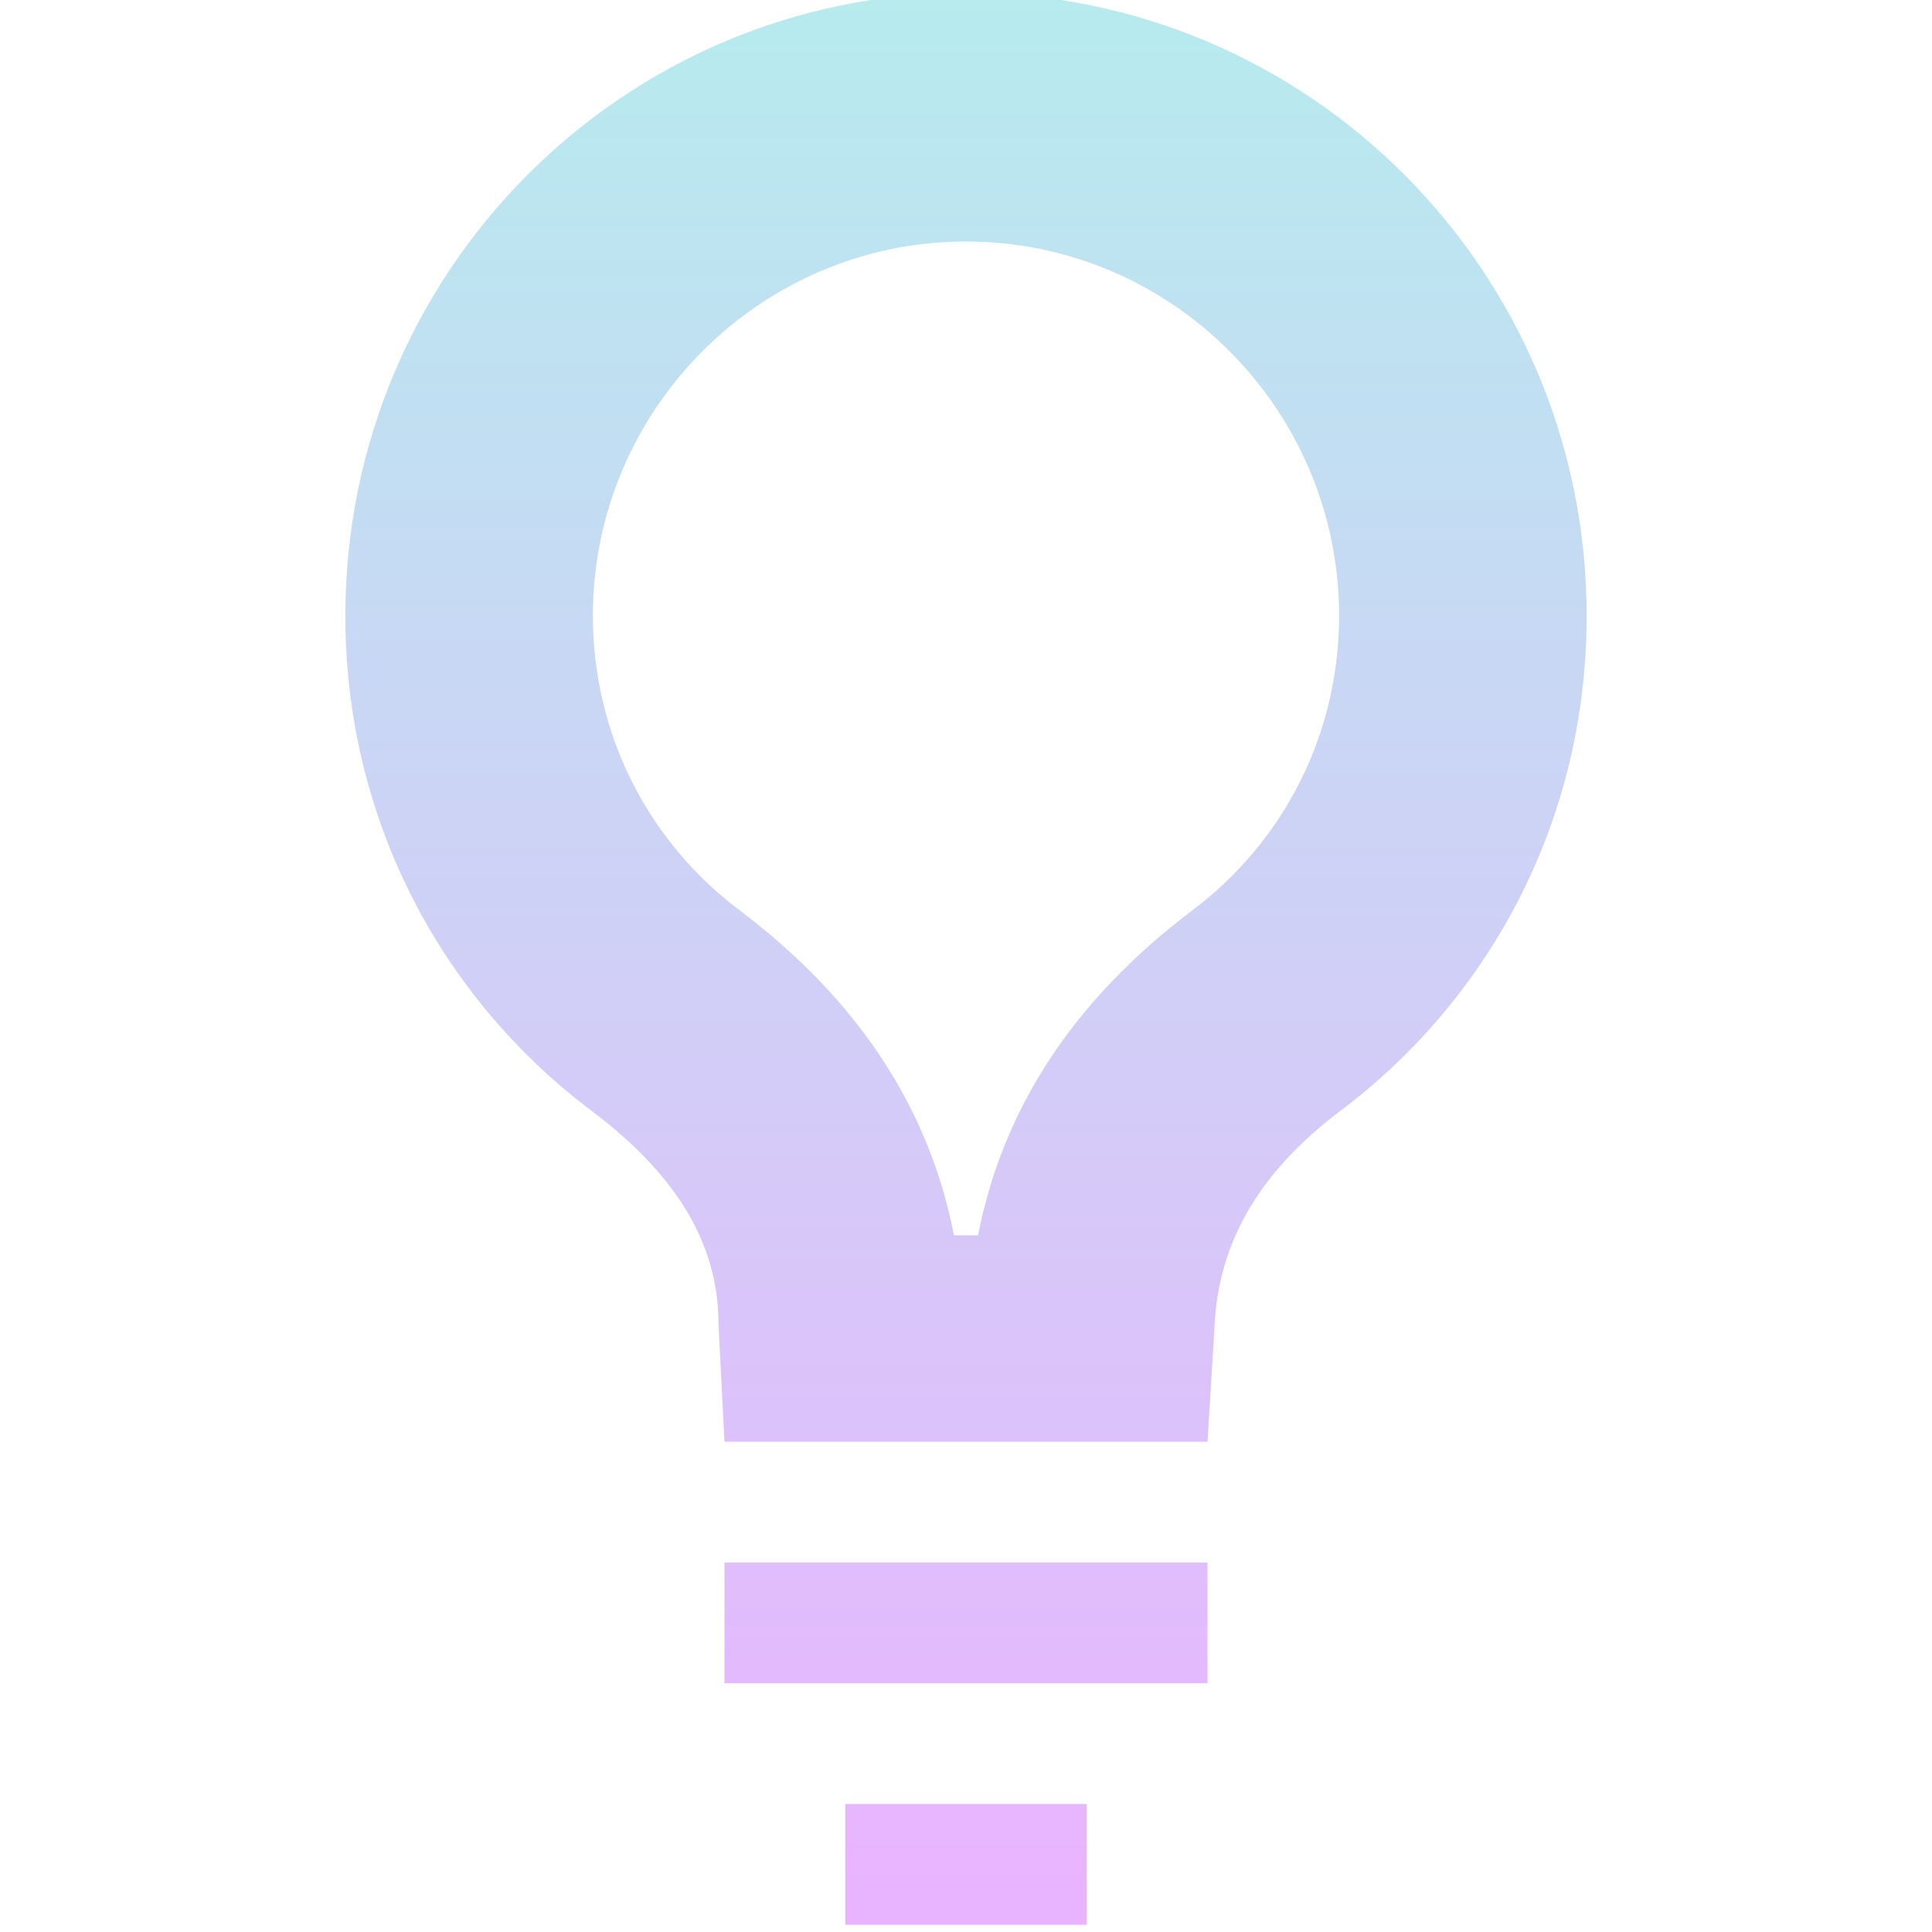
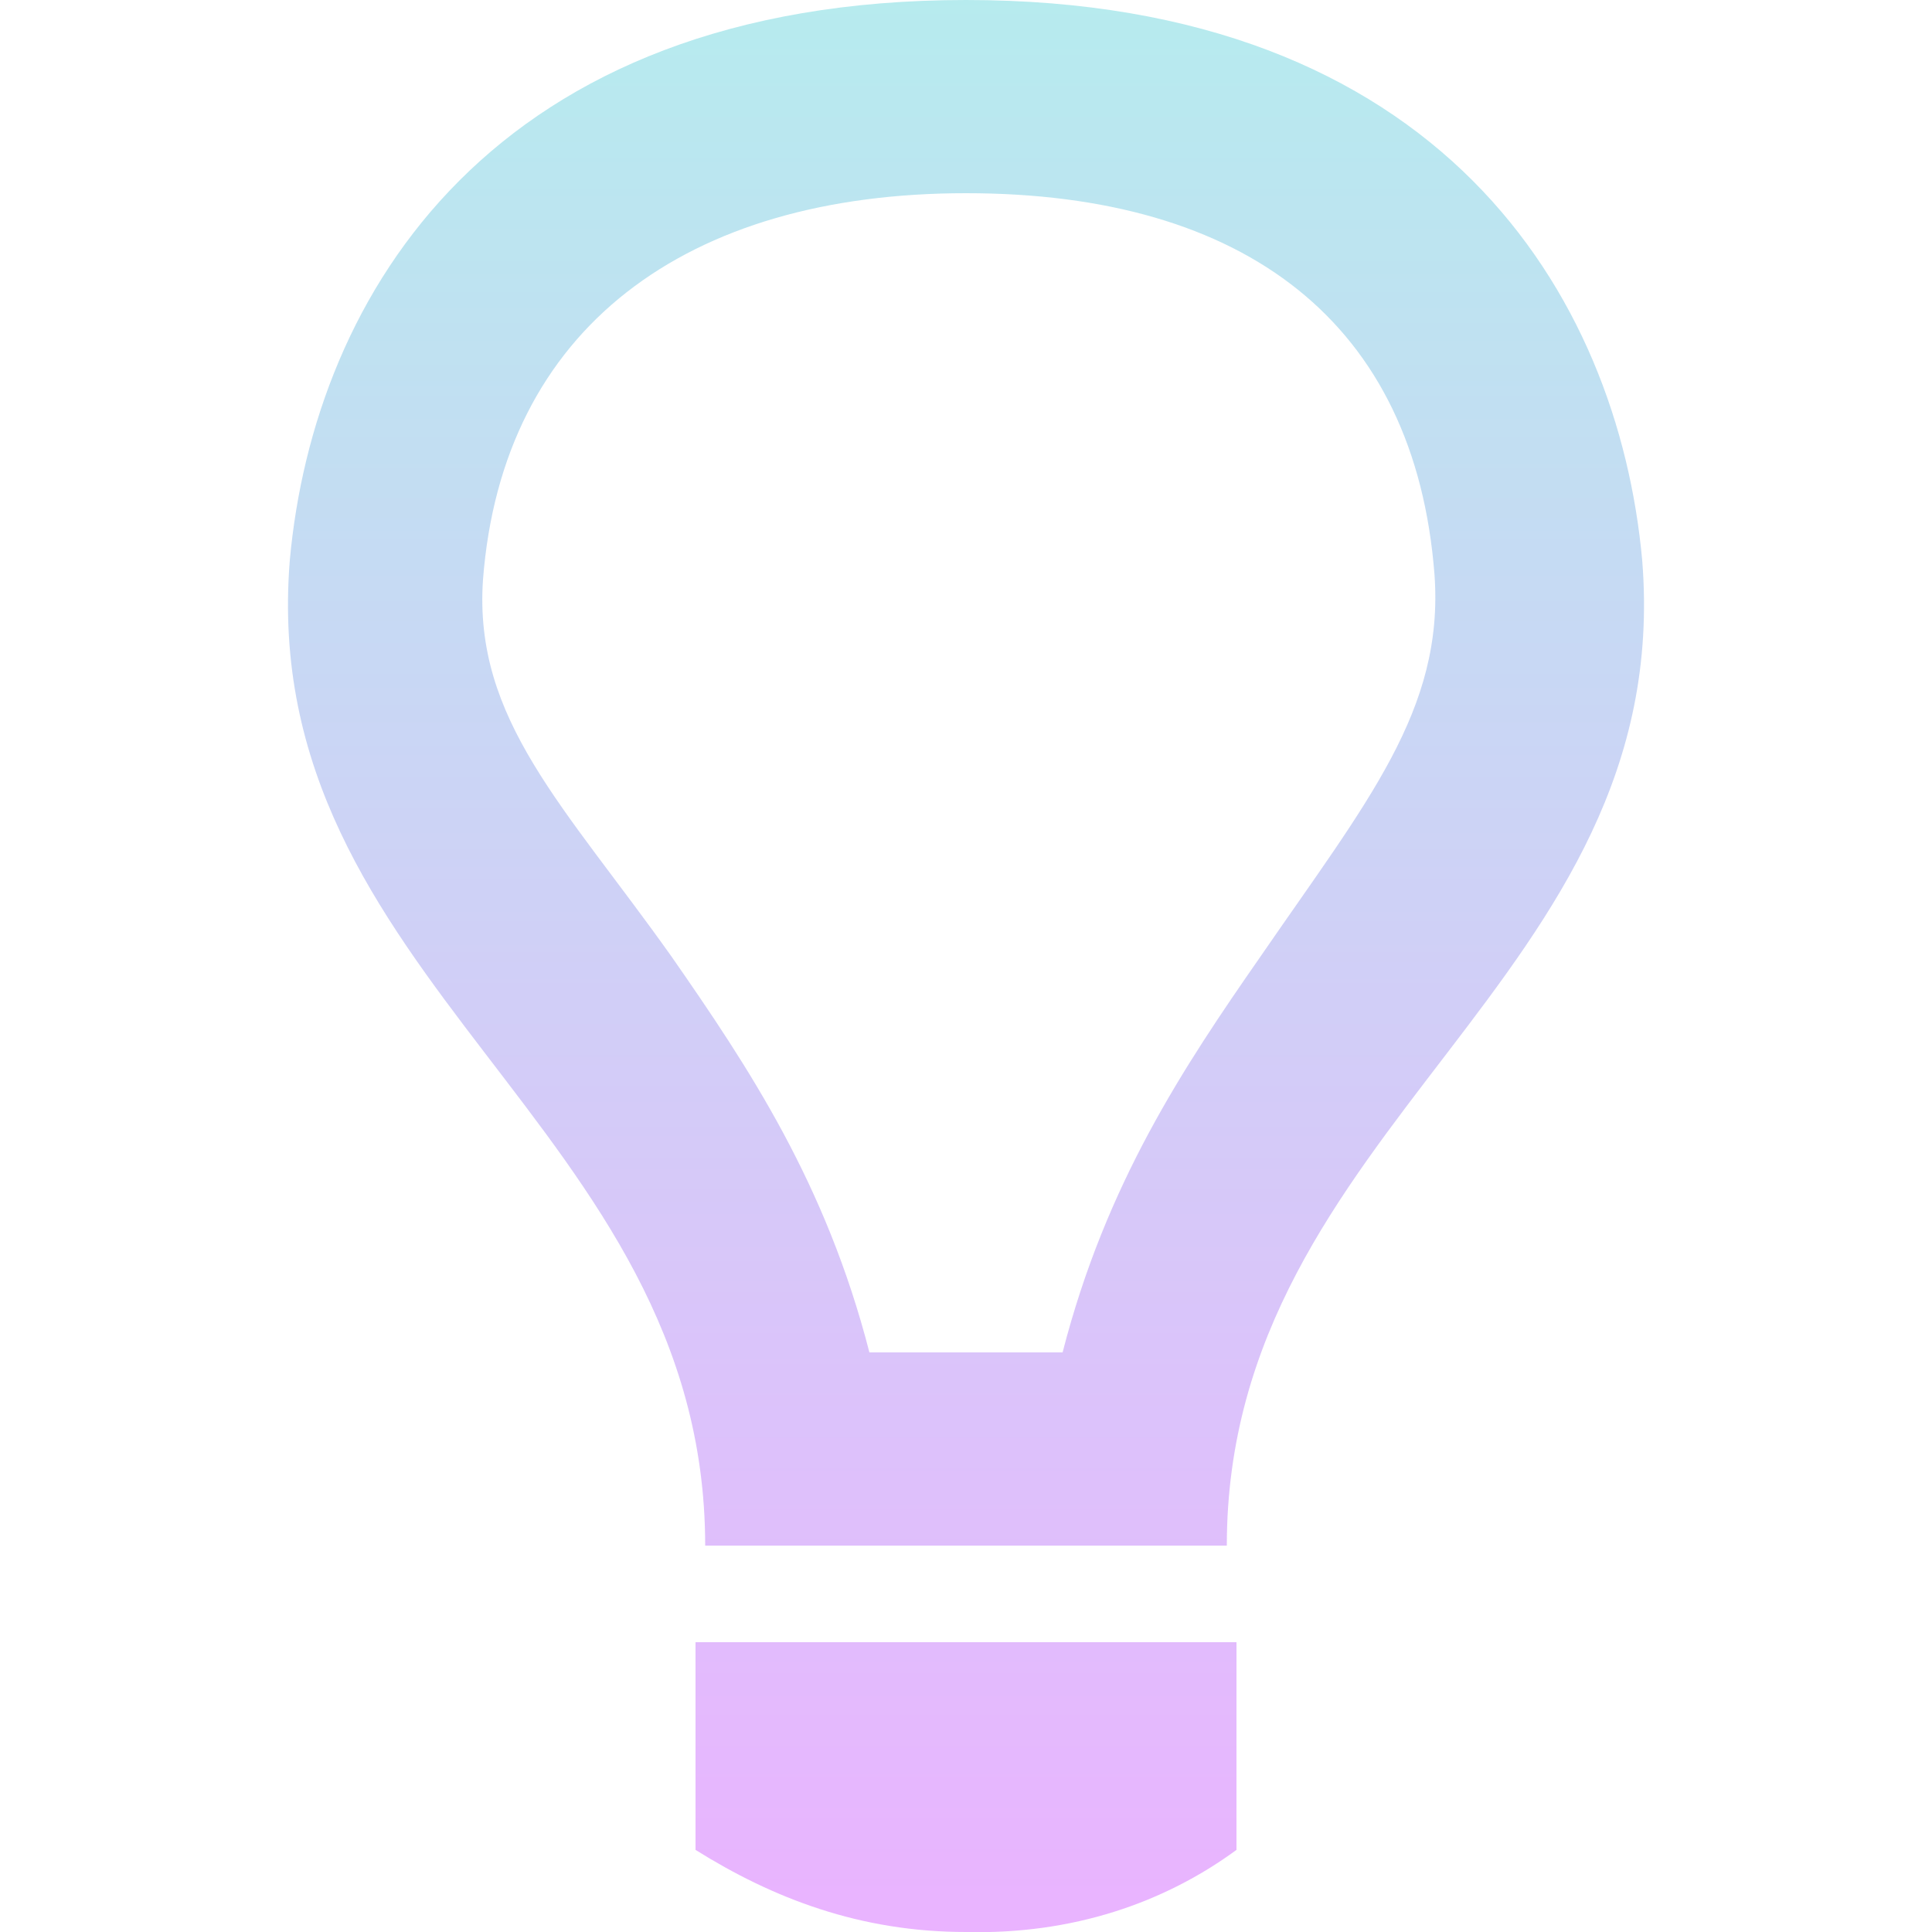
- <svg xmlns="http://www.w3.org/2000/svg" width="16" height="16" version="1.1">
+ <svg xmlns="http://www.w3.org/2000/svg" width="16" height="16" viewBox="0 0 0.4 0.4" version="1.1" id="svg1">
  <defs>
    <style id="current-color-scheme" type="text/css">
-    .ColorScheme-Text { color: #0abdc6; } .ColorScheme-Highlight { color: #1AD6AB; }
-   </style>
+          .ColorScheme-Text { color: #0abdc6; } .ColorScheme-Highlight { color:#5294e2; }
+       </style>
    <linearGradient id="arrongin" x1="0%" x2="0%" y1="0%" y2="100%">
-       <stop offset="0%" style="stop-color: #dd9b44; stop-opacity: 1" />
-       <stop offset="100%" style="stop-color: #ad6c16; stop-opacity: 1" />
+       <stop offset="0%" style="stop-color:#dd9b44; stop-opacity:1" />
+       <stop offset="100%" style="stop-color:#ad6c16; stop-opacity:1" />
    </linearGradient>
    <linearGradient id="aurora" x1="0%" x2="0%" y1="0%" y2="100%">
-       <stop offset="0%" style="stop-color: #09D4DF; stop-opacity: 1" />
-       <stop offset="100%" style="stop-color: #9269F4; stop-opacity: 1" />
+       <stop offset="0%" style="stop-color:#09D4DF; stop-opacity:1" />
+       <stop offset="100%" style="stop-color:#9269F4; stop-opacity:1" />
    </linearGradient>
    <linearGradient id="cyberneon" x1="0%" x2="0%" y1="0%" y2="100%">
-       <stop offset="0" style="stop-color: #0abdc6; stop-opacity: 1" />
-       <stop offset="1" style="stop-color: #ea00d9; stop-opacity: 1" />
+       <stop offset="0" style="stop-color:#0abdc6; stop-opacity:1" />
+       <stop offset="1" style="stop-color:#ea00d9; stop-opacity:1" />
    </linearGradient>
    <linearGradient id="fitdance" x1="0%" x2="0%" y1="0%" y2="100%">
-       <stop offset="0%" style="stop-color: #1AD6AB; stop-opacity: 1" />
-       <stop offset="100%" style="stop-color: #329DB6; stop-opacity: 1" />
+       <stop offset="0%" style="stop-color:#1AD6AB; stop-opacity:1" />
+       <stop offset="100%" style="stop-color:#329DB6; stop-opacity:1" />
    </linearGradient>
    <linearGradient id="oomox" x1="0%" x2="0%" y1="0%" y2="100%">
-       <stop offset="0%" style="stop-color: #0abdc6; stop-opacity: 1" />
-       <stop offset="100%" style="stop-color: #b800ff; stop-opacity: 1" />
+       <stop offset="0%" style="stop-color:#0abdc6; stop-opacity:1" />
+       <stop offset="100%" style="stop-color:#b800ff; stop-opacity:1" />
    </linearGradient>
    <linearGradient id="rainblue" x1="0%" x2="0%" y1="0%" y2="100%">
-       <stop offset="0%" style="stop-color: #00F260; stop-opacity: 1" />
-       <stop offset="100%" style="stop-color: #0575E6; stop-opacity: 1" />
+       <stop offset="0%" style="stop-color:#00F260; stop-opacity:1" />
+       <stop offset="100%" style="stop-color:#0575E6; stop-opacity:1" />
    </linearGradient>
    <linearGradient id="sunrise" x1="0%" x2="0%" y1="0%" y2="100%">
-       <stop offset="0%" style="stop-color: #FF8501; stop-opacity: 1" />
-       <stop offset="100%" style="stop-color: #FFCB01; stop-opacity: 1" />
+       <stop offset="0%" style="stop-color: #FF8501; stop-opacity:1" />
+       <stop offset="100%" style="stop-color: #FFCB01; stop-opacity:1" />
    </linearGradient>
    <linearGradient id="telinkrin" x1="0%" x2="0%" y1="0%" y2="100%">
-       <stop offset="0%" style="stop-color: #b2ced6; stop-opacity: 1" />
-       <stop offset="100%" style="stop-color: #6da5b7; stop-opacity: 1" />
+       <stop offset="0%" style="stop-color: #b2ced6; stop-opacity:1" />
+       <stop offset="100%" style="stop-color: #6da5b7; stop-opacity:1" />
    </linearGradient>
    <linearGradient id="60spsycho" x1="0%" x2="0%" y1="0%" y2="100%">
-       <stop offset="0%" style="stop-color: #df5940; stop-opacity: 1" />
-       <stop offset="25%" style="stop-color: #d8d15f; stop-opacity: 1" />
-       <stop offset="50%" style="stop-color: #e9882a; stop-opacity: 1" />
-       <stop offset="100%" style="stop-color: #279362; stop-opacity: 1" />
+       <stop offset="0%" style="stop-color: #df5940; stop-opacity:1" />
+       <stop offset="25%" style="stop-color: #d8d15f; stop-opacity:1" />
+       <stop offset="50%" style="stop-color: #e9882a; stop-opacity:1" />
+       <stop offset="100%" style="stop-color: #279362; stop-opacity:1" />
    </linearGradient>
    <linearGradient id="90ssummer" x1="0%" x2="0%" y1="0%" y2="100%">
-       <stop offset="0%" style="stop-color: #f618c7; stop-opacity: 1" />
-       <stop offset="20%" style="stop-color: #94ffab; stop-opacity: 1" />
-       <stop offset="50%" style="stop-color: #fbfd54; stop-opacity: 1" />
-       <stop offset="100%" style="stop-color: #0f83ae; stop-opacity: 1" />
+       <stop offset="0%" style="stop-color: #f618c7; stop-opacity:1" />
+       <stop offset="20%" style="stop-color: #94ffab; stop-opacity:1" />
+       <stop offset="50%" style="stop-color: #fbfd54; stop-opacity:1" />
+       <stop offset="100%" style="stop-color: #0f83ae; stop-opacity:1" />
    </linearGradient>
  </defs>
-   <path fill="url(#oomox)" class="ColorScheme-Text" opacity="0.3" d="M 8,-0.06 C 5.16,-0.06 2.86,2.25 2.86,5.1 2.86,6.78 3.65,8.26 4.9,9.2 5.47,9.63 5.95,10.19 5.95,10.96 L 6,11.94 H 10 L 10.06,10.96 C 10.1,10.19 10.53,9.63 11.1,9.2 12.35,8.26 13.14,6.78 13.14,5.1 13.14,2.25 10.84,-0.06 8,-0.06 Z M 8,2 C 9.7,2 11.09,3.39 11.09,5.1 11.09,6.07 10.64,6.97 9.86,7.55 8.7,8.43 8.26,9.41 8.1,10.23 H 7.9 C 7.74,9.41 7.3,8.43 6.14,7.55 5.36,6.97 4.91,6.07 4.91,5.1 4.91,3.39 6.3,2 8,2 Z M 6,12.94 V 13.94 H 10 V 12.94 Z M 7,14.94 V 15.94 H 9 V 14.94 Z" />
+   <path d="m 0.144,0.383 c 0.016,0.01 0.034,0.017 0.056,0.017 0.022,5.4002e-4 0.041,-0.006 0.056,-0.017 L 0.256,0.34 H 0.144 Z m 0.11,-0.063 c 0,-0.087 0.093,-0.117 0.086,-0.204 C 0.335,0.061 0.298,1.5945698e-8 0.2,1.5945698e-8 0.102,1.5945698e-8 0.065,0.061 0.06,0.116 0.053,0.203 0.146,0.233 0.146,0.32 Z M 0.1,0.12 c 0.004,-0.052 0.042,-0.08 0.1,-0.08 0.058,0 0.093,0.027 0.097,0.079 0.002,0.028 -0.014,0.047 -0.036,0.079 -0.016,0.023 -0.032,0.047 -0.041,0.082 h -0.04 c -0.009,-0.035 -0.025,-0.059 -0.041,-0.082 -0.022,-0.031 -0.041,-0.049 -0.039,-0.078 z" id="path1" class="ColorScheme-Text" style="stroke-width:0.02;opacity:0.3;fill:url(#oomox)" />
</svg>
